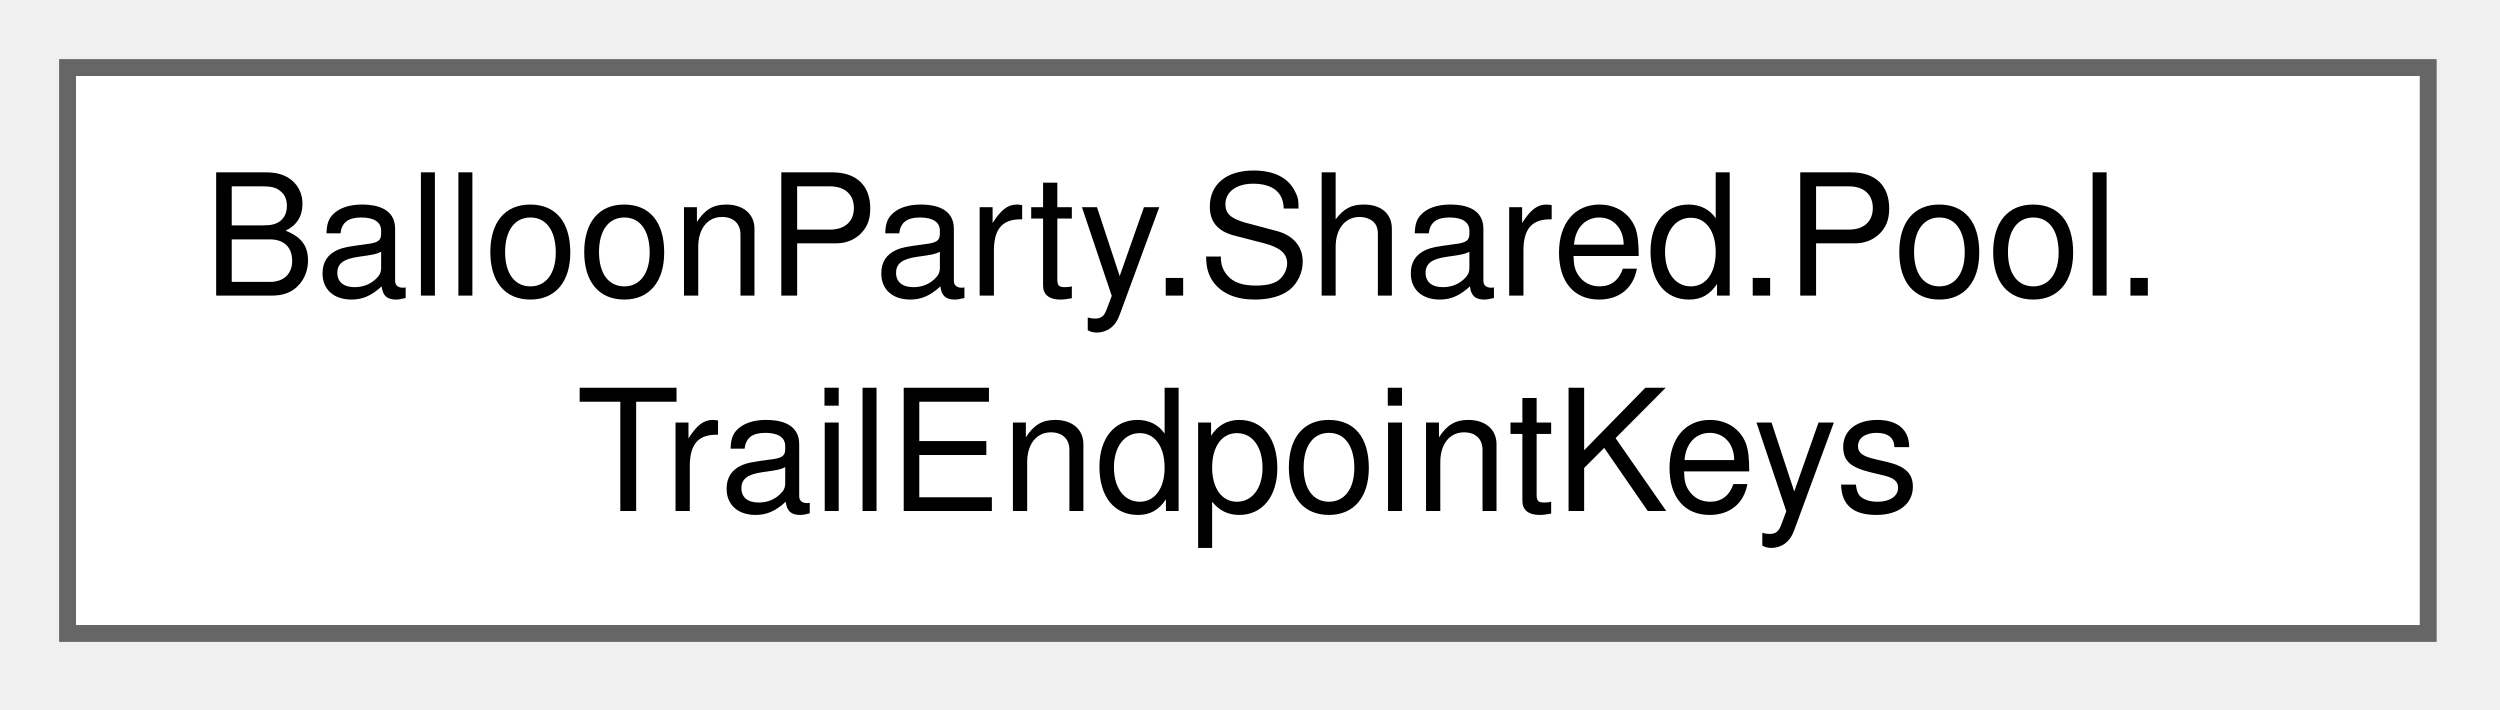
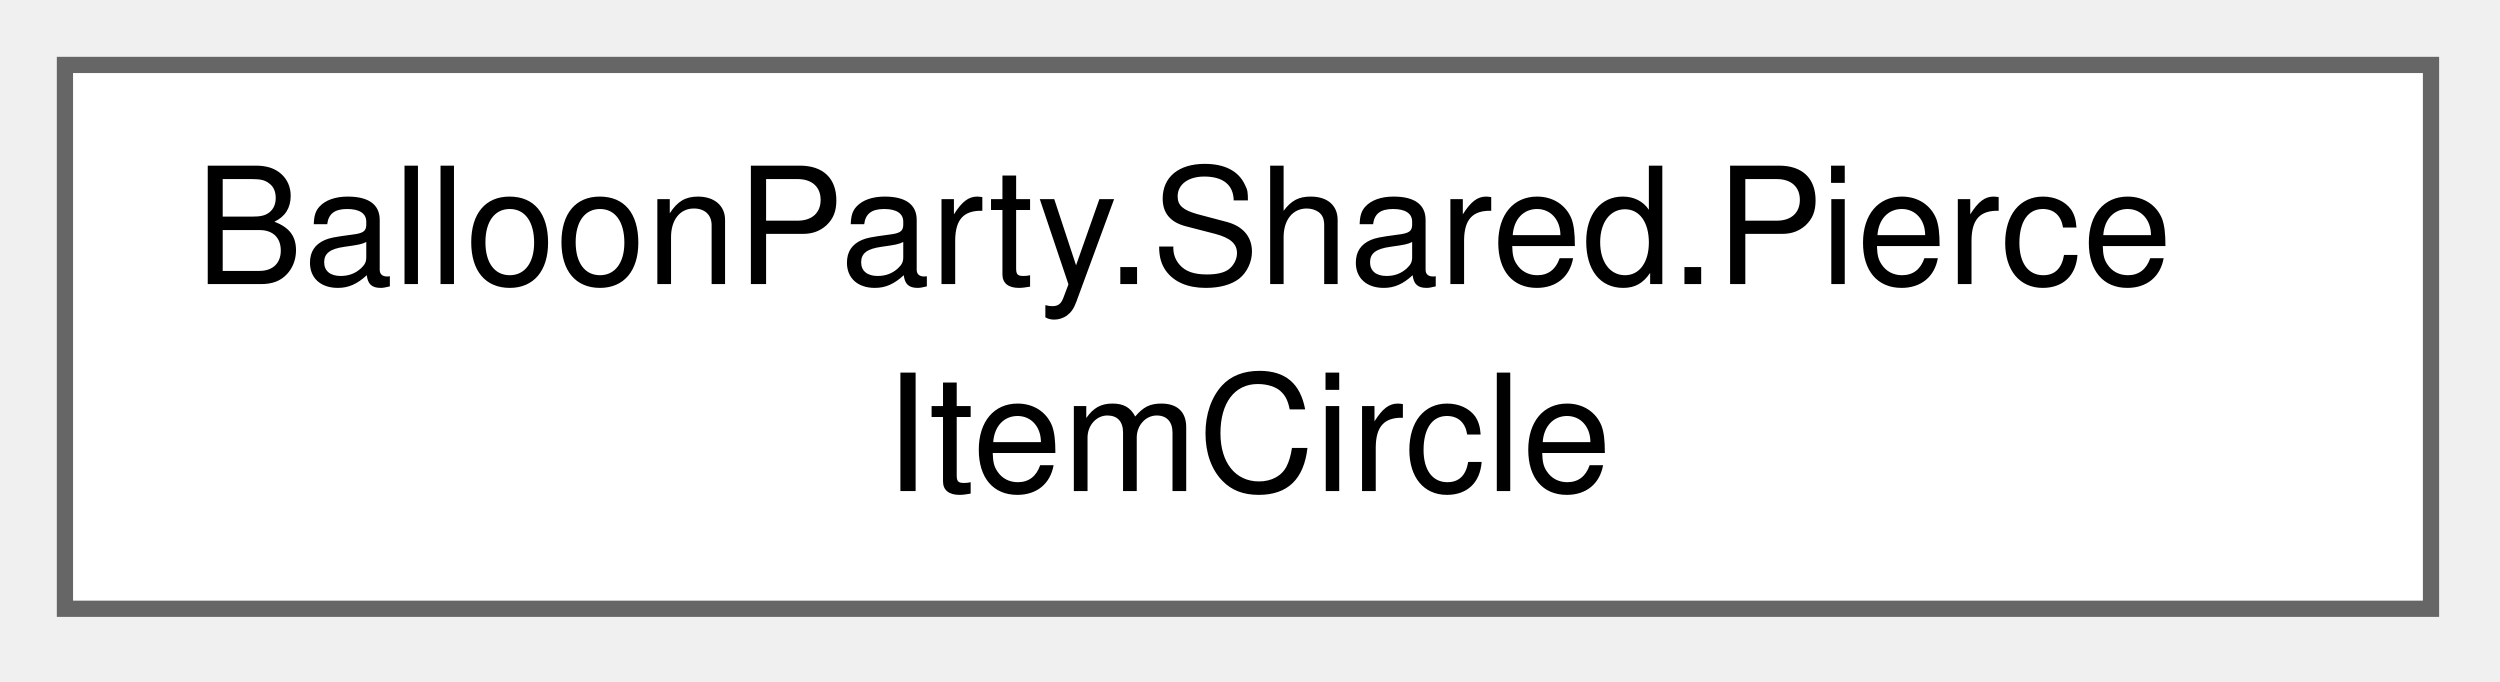
- <svg xmlns="http://www.w3.org/2000/svg" xmlns:xlink="http://www.w3.org/1999/xlink" width="148pt" height="42pt" viewBox="0.00 0.00 148.00 42.00">
+ <svg xmlns="http://www.w3.org/2000/svg" xmlns:xlink="http://www.w3.org/1999/xlink" width="154pt" height="42pt" viewBox="0.00 0.00 154.00 42.00">
  <g id="graph0" class="graph" transform="scale(1 1) rotate(0) translate(4 37.5)">
    <g id="Node000000" class="node">
      <g id="a_Node000000">
-         <a xlink:href="classBalloonParty_1_1Shared_1_1Pool_1_1TrailEndpointKeys.html" target="_top" xlink:title="Well-known TrailEndpointRegistry keys for single-anchor trail flows.">
-           <polygon fill="white" stroke="#666666" points="139.75,-33.5 0,-33.5 0,0 139.75,0 139.75,-33.5" />
-           <text xml:space="preserve" text-anchor="start" x="8" y="-20" font-family="Helvetica,sans-Serif" font-size="10.00">BalloonParty.Shared.Pool.</text>
-           <text xml:space="preserve" text-anchor="middle" x="69.88" y="-7.25" font-family="Helvetica,sans-Serif" font-size="10.00">TrailEndpointKeys</text>
+         <a xlink:href="structBalloonParty_1_1Shared_1_1PierceItemCircle.html" target="_top" xlink:title="One board actor whose hosted item, if hit, arms the shot's piercing lance.">
+           <polygon fill="white" stroke="#666666" points="145.75,-33.5 0,-33.5 0,0 145.75,0 145.75,-33.5" />
+           <text xml:space="preserve" text-anchor="start" x="8" y="-20" font-family="Helvetica,sans-Serif" font-size="10.00">BalloonParty.Shared.Pierce</text>
+           <text xml:space="preserve" text-anchor="middle" x="72.88" y="-7.25" font-family="Helvetica,sans-Serif" font-size="10.00">ItemCircle</text>
        </a>
      </g>
    </g>
  </g>
</svg>
